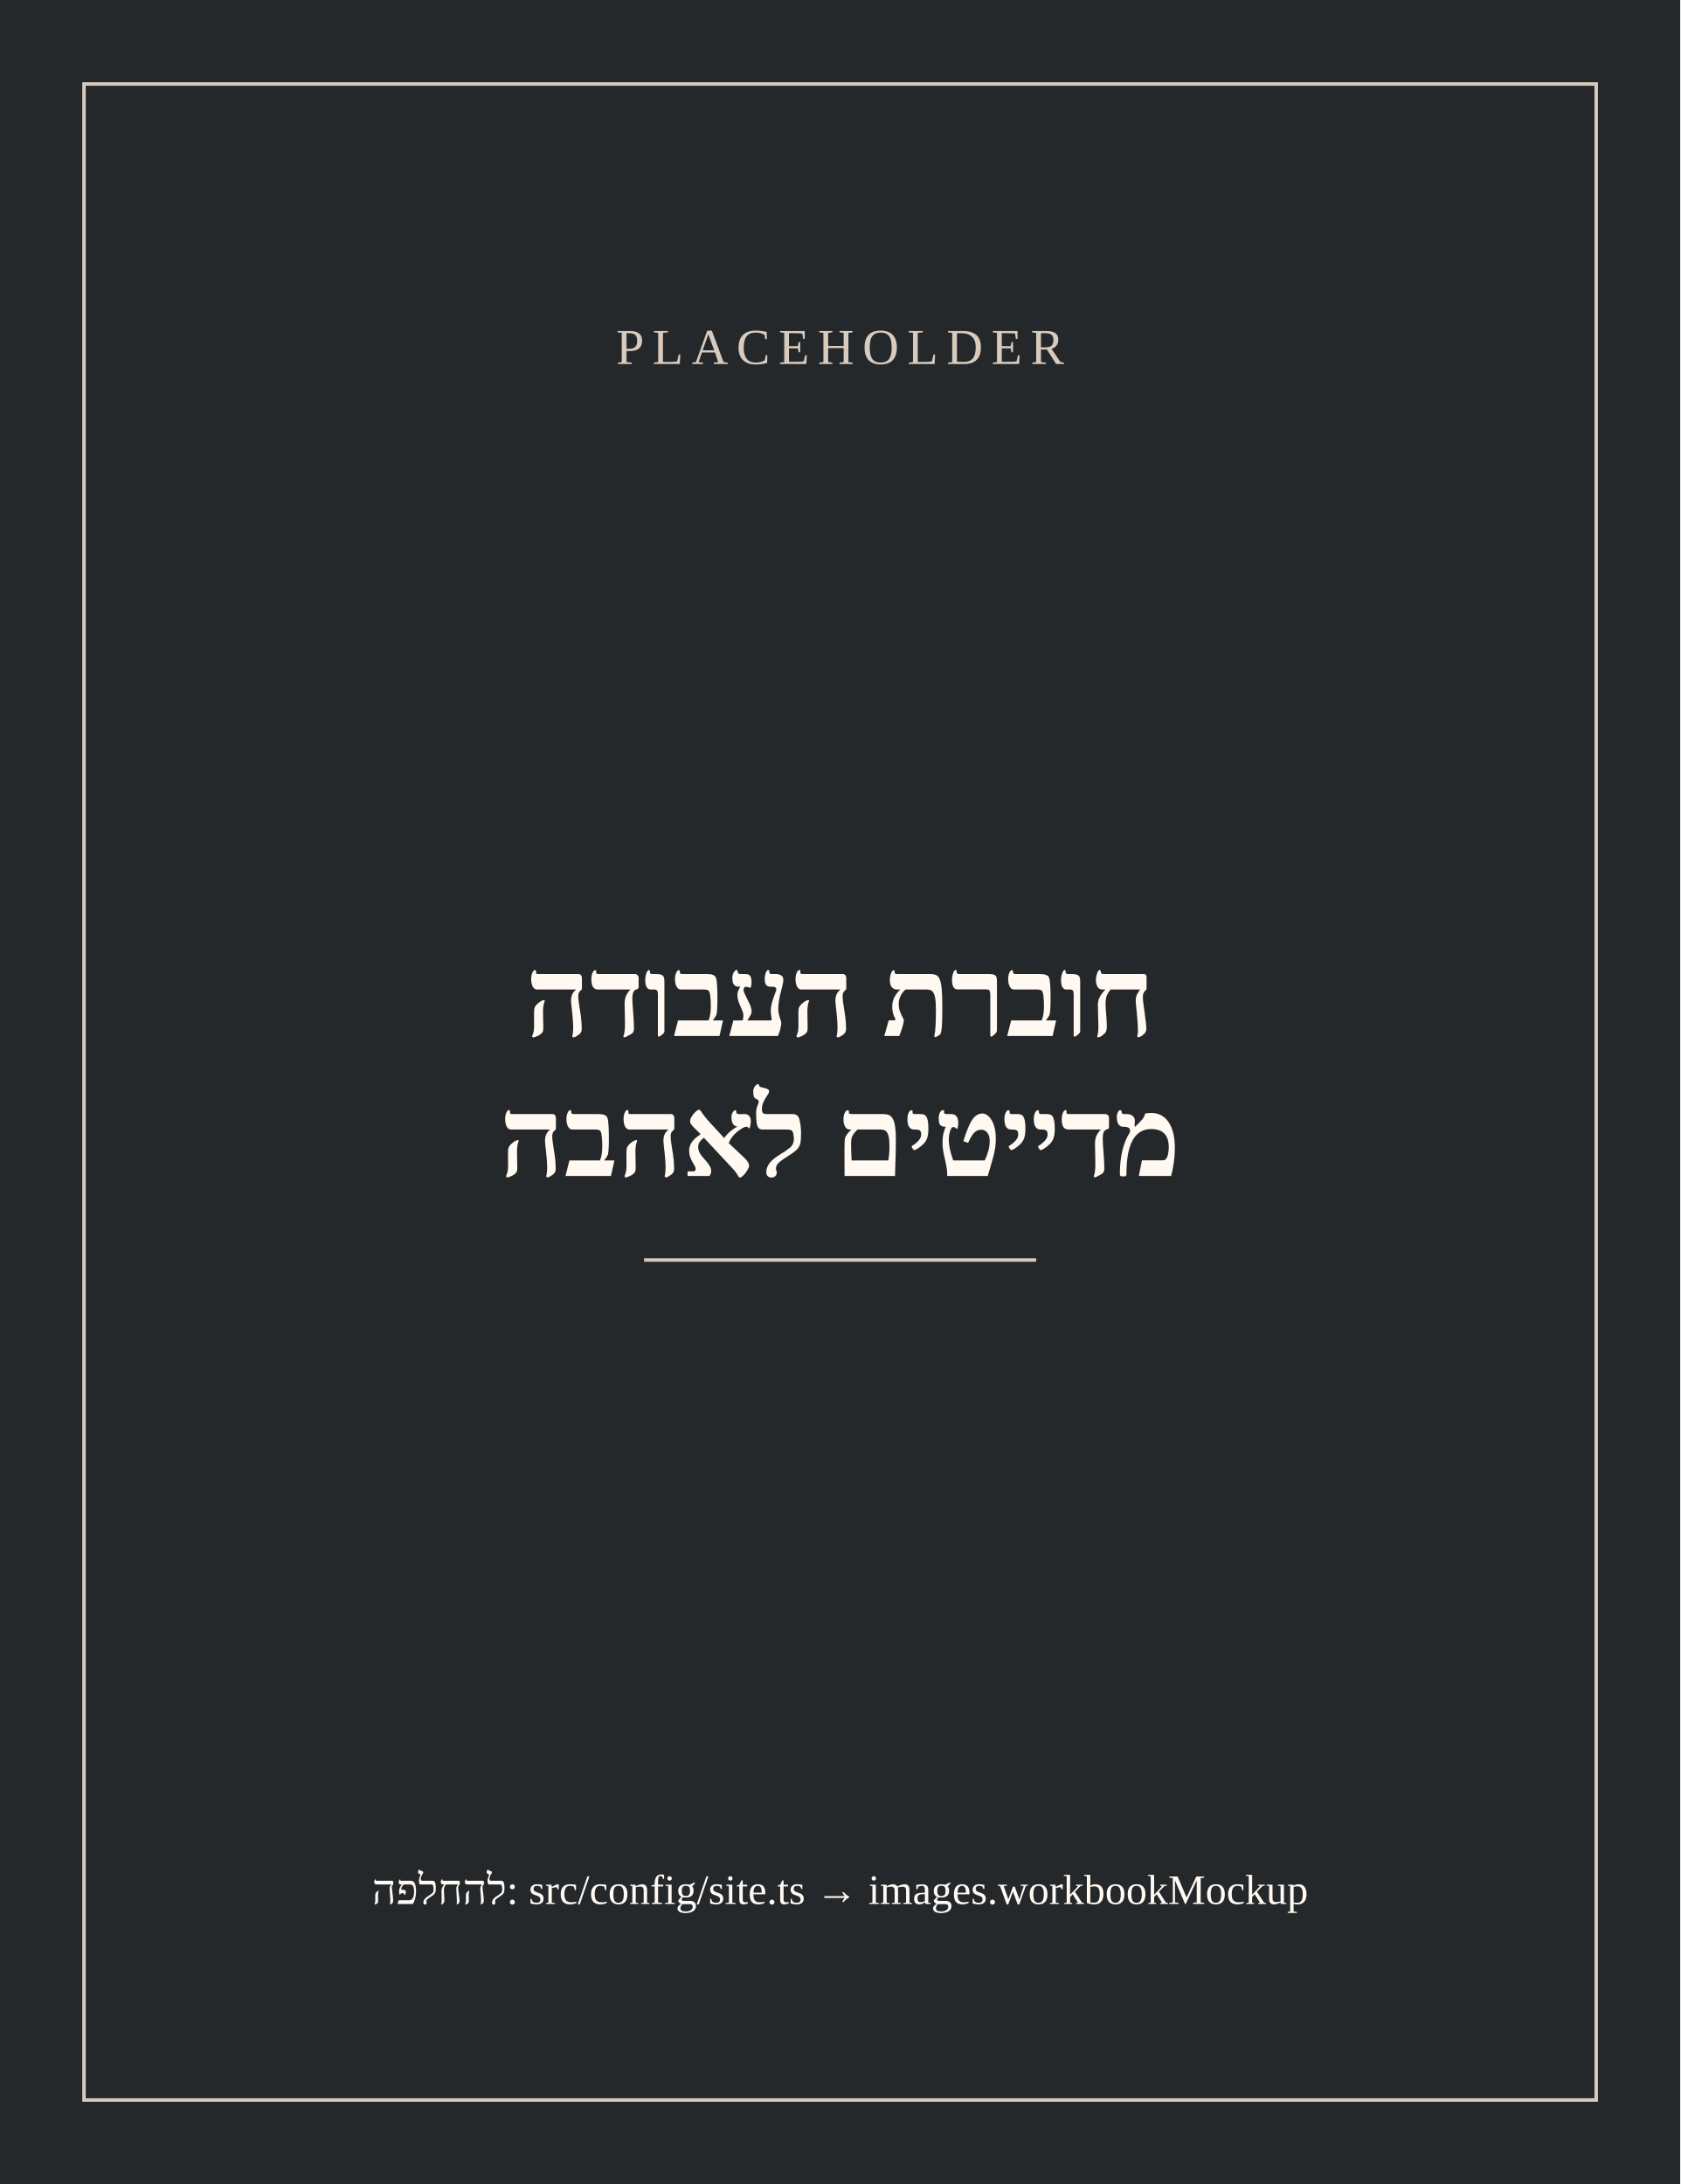
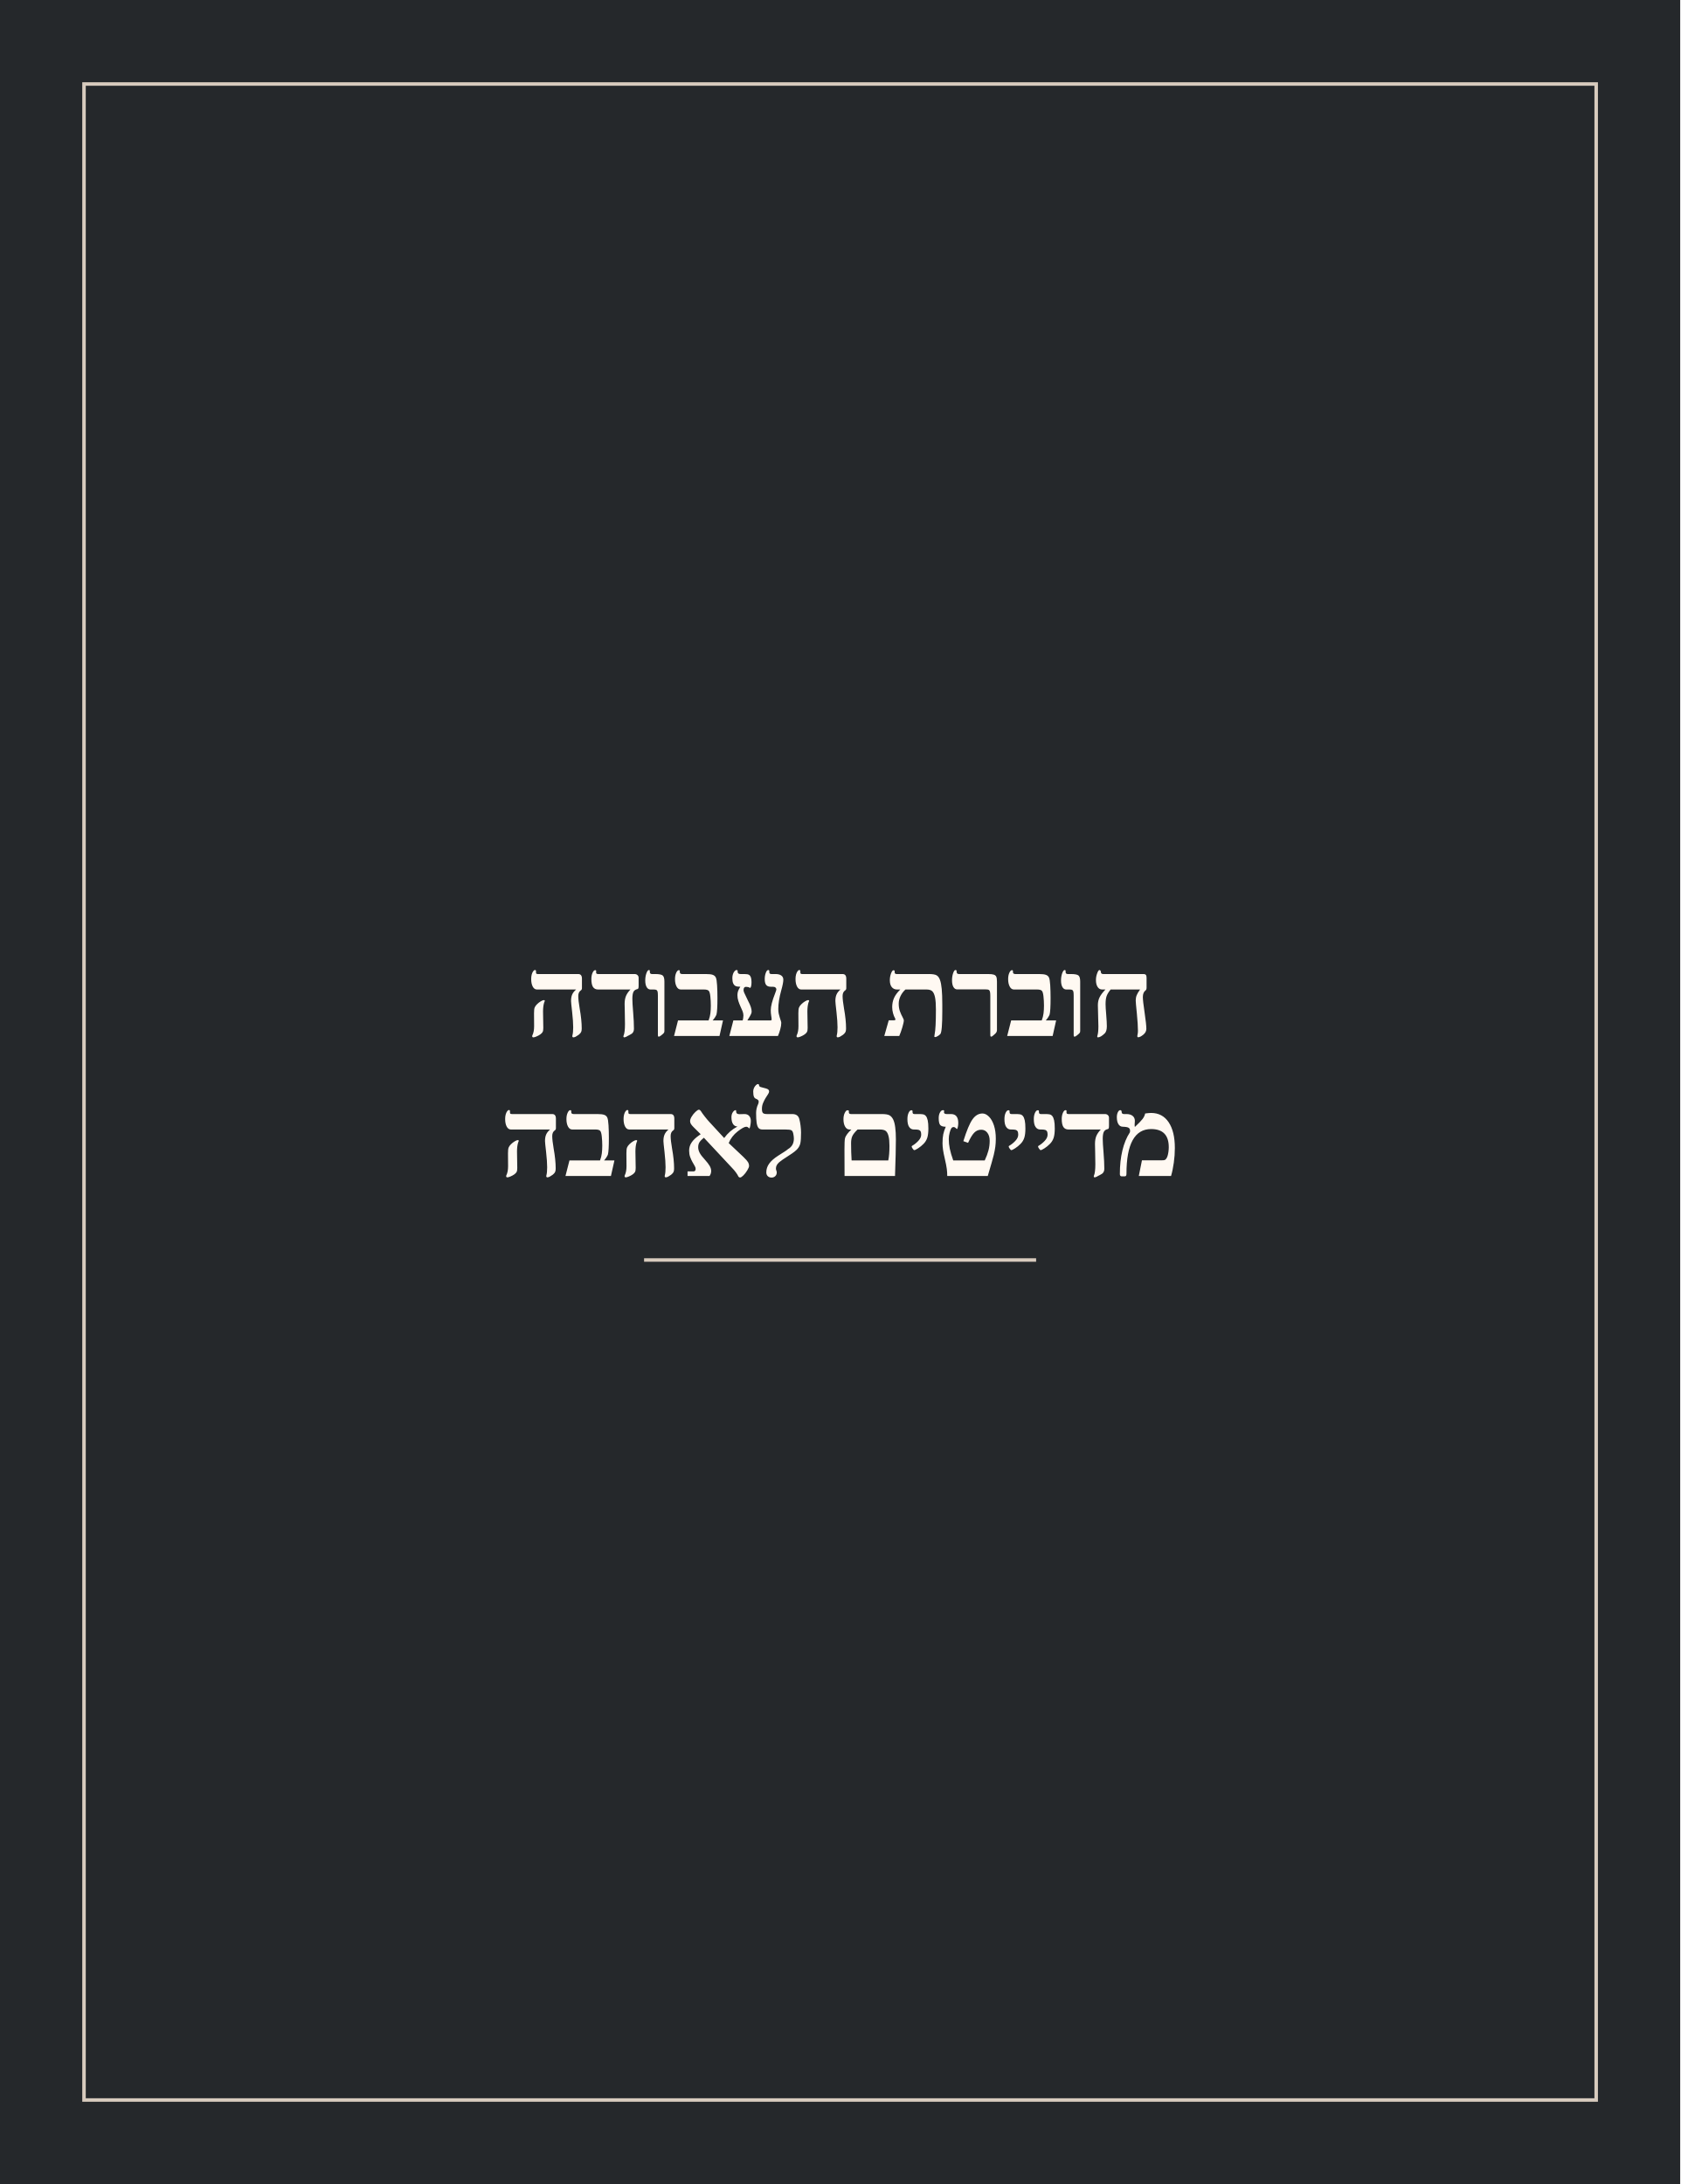
- <svg xmlns="http://www.w3.org/2000/svg" width="600" height="780" viewBox="0 0 600 780" role="img" aria-label="הדמיית חוברת עבודה זמנית">
+ <svg xmlns="http://www.w3.org/2000/svg" width="600" height="780" viewBox="0 0 600 780" role="img" aria-label="הדמיית חוברת העבודה של מדייטים לאהבה">
  <rect width="600" height="780" fill="#25282b" />
  <rect x="30" y="30" width="540" height="720" fill="none" stroke="#d8cbbe" stroke-width="1.25" />
-   <text x="300" y="130" text-anchor="middle" fill="#d8cbbe" font-family="Georgia, 'Times New Roman', serif" font-size="18" letter-spacing="3">PLACEHOLDER</text>
  <text x="300" y="370" text-anchor="middle" fill="#fff9f2" font-family="Georgia, 'Times New Roman', serif" font-size="40" font-weight="600">חוברת העבודה</text>
  <text x="300" y="420" text-anchor="middle" fill="#fff9f2" font-family="Georgia, 'Times New Roman', serif" font-size="40" font-weight="600">מדייטים לאהבה</text>
  <line x1="230" y1="450" x2="370" y2="450" stroke="#d8cbbe" stroke-width="1.25" />
-   <text x="300" y="680" text-anchor="middle" fill="#fff9f2" font-family="Georgia, 'Times New Roman', serif" font-size="15">להחלפה: src/config/site.ts → images.workbookMockup</text>
</svg>
